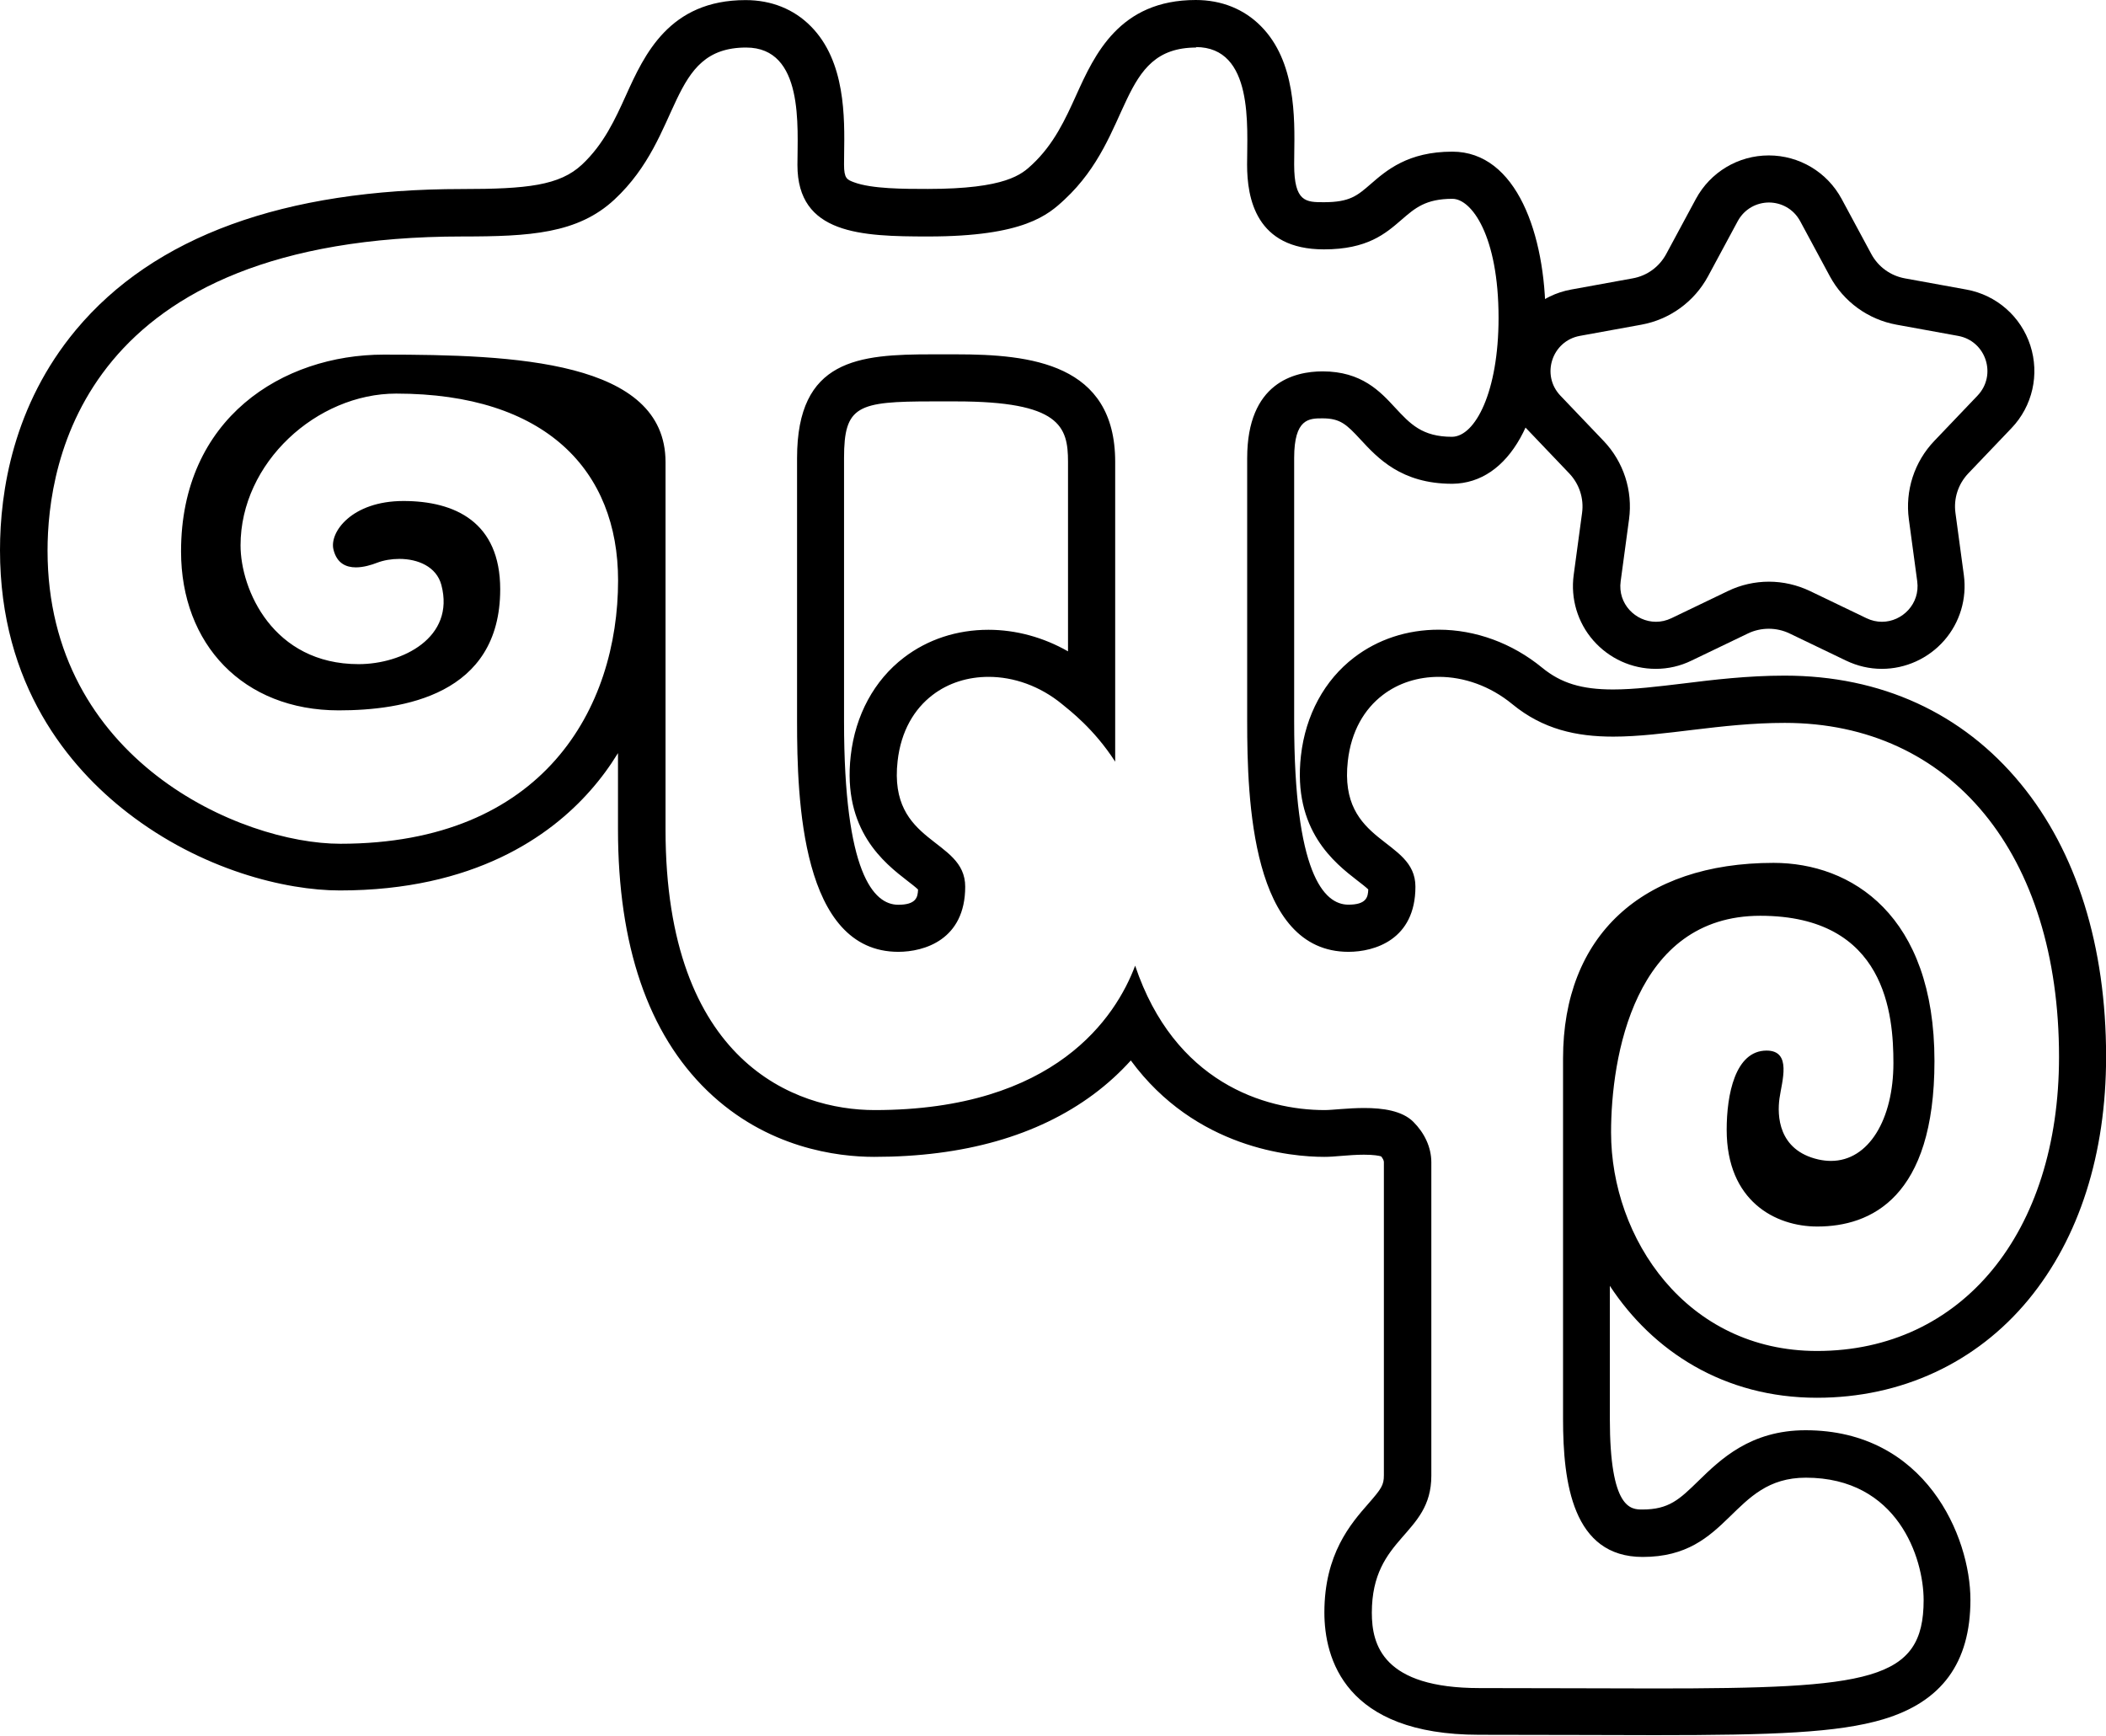
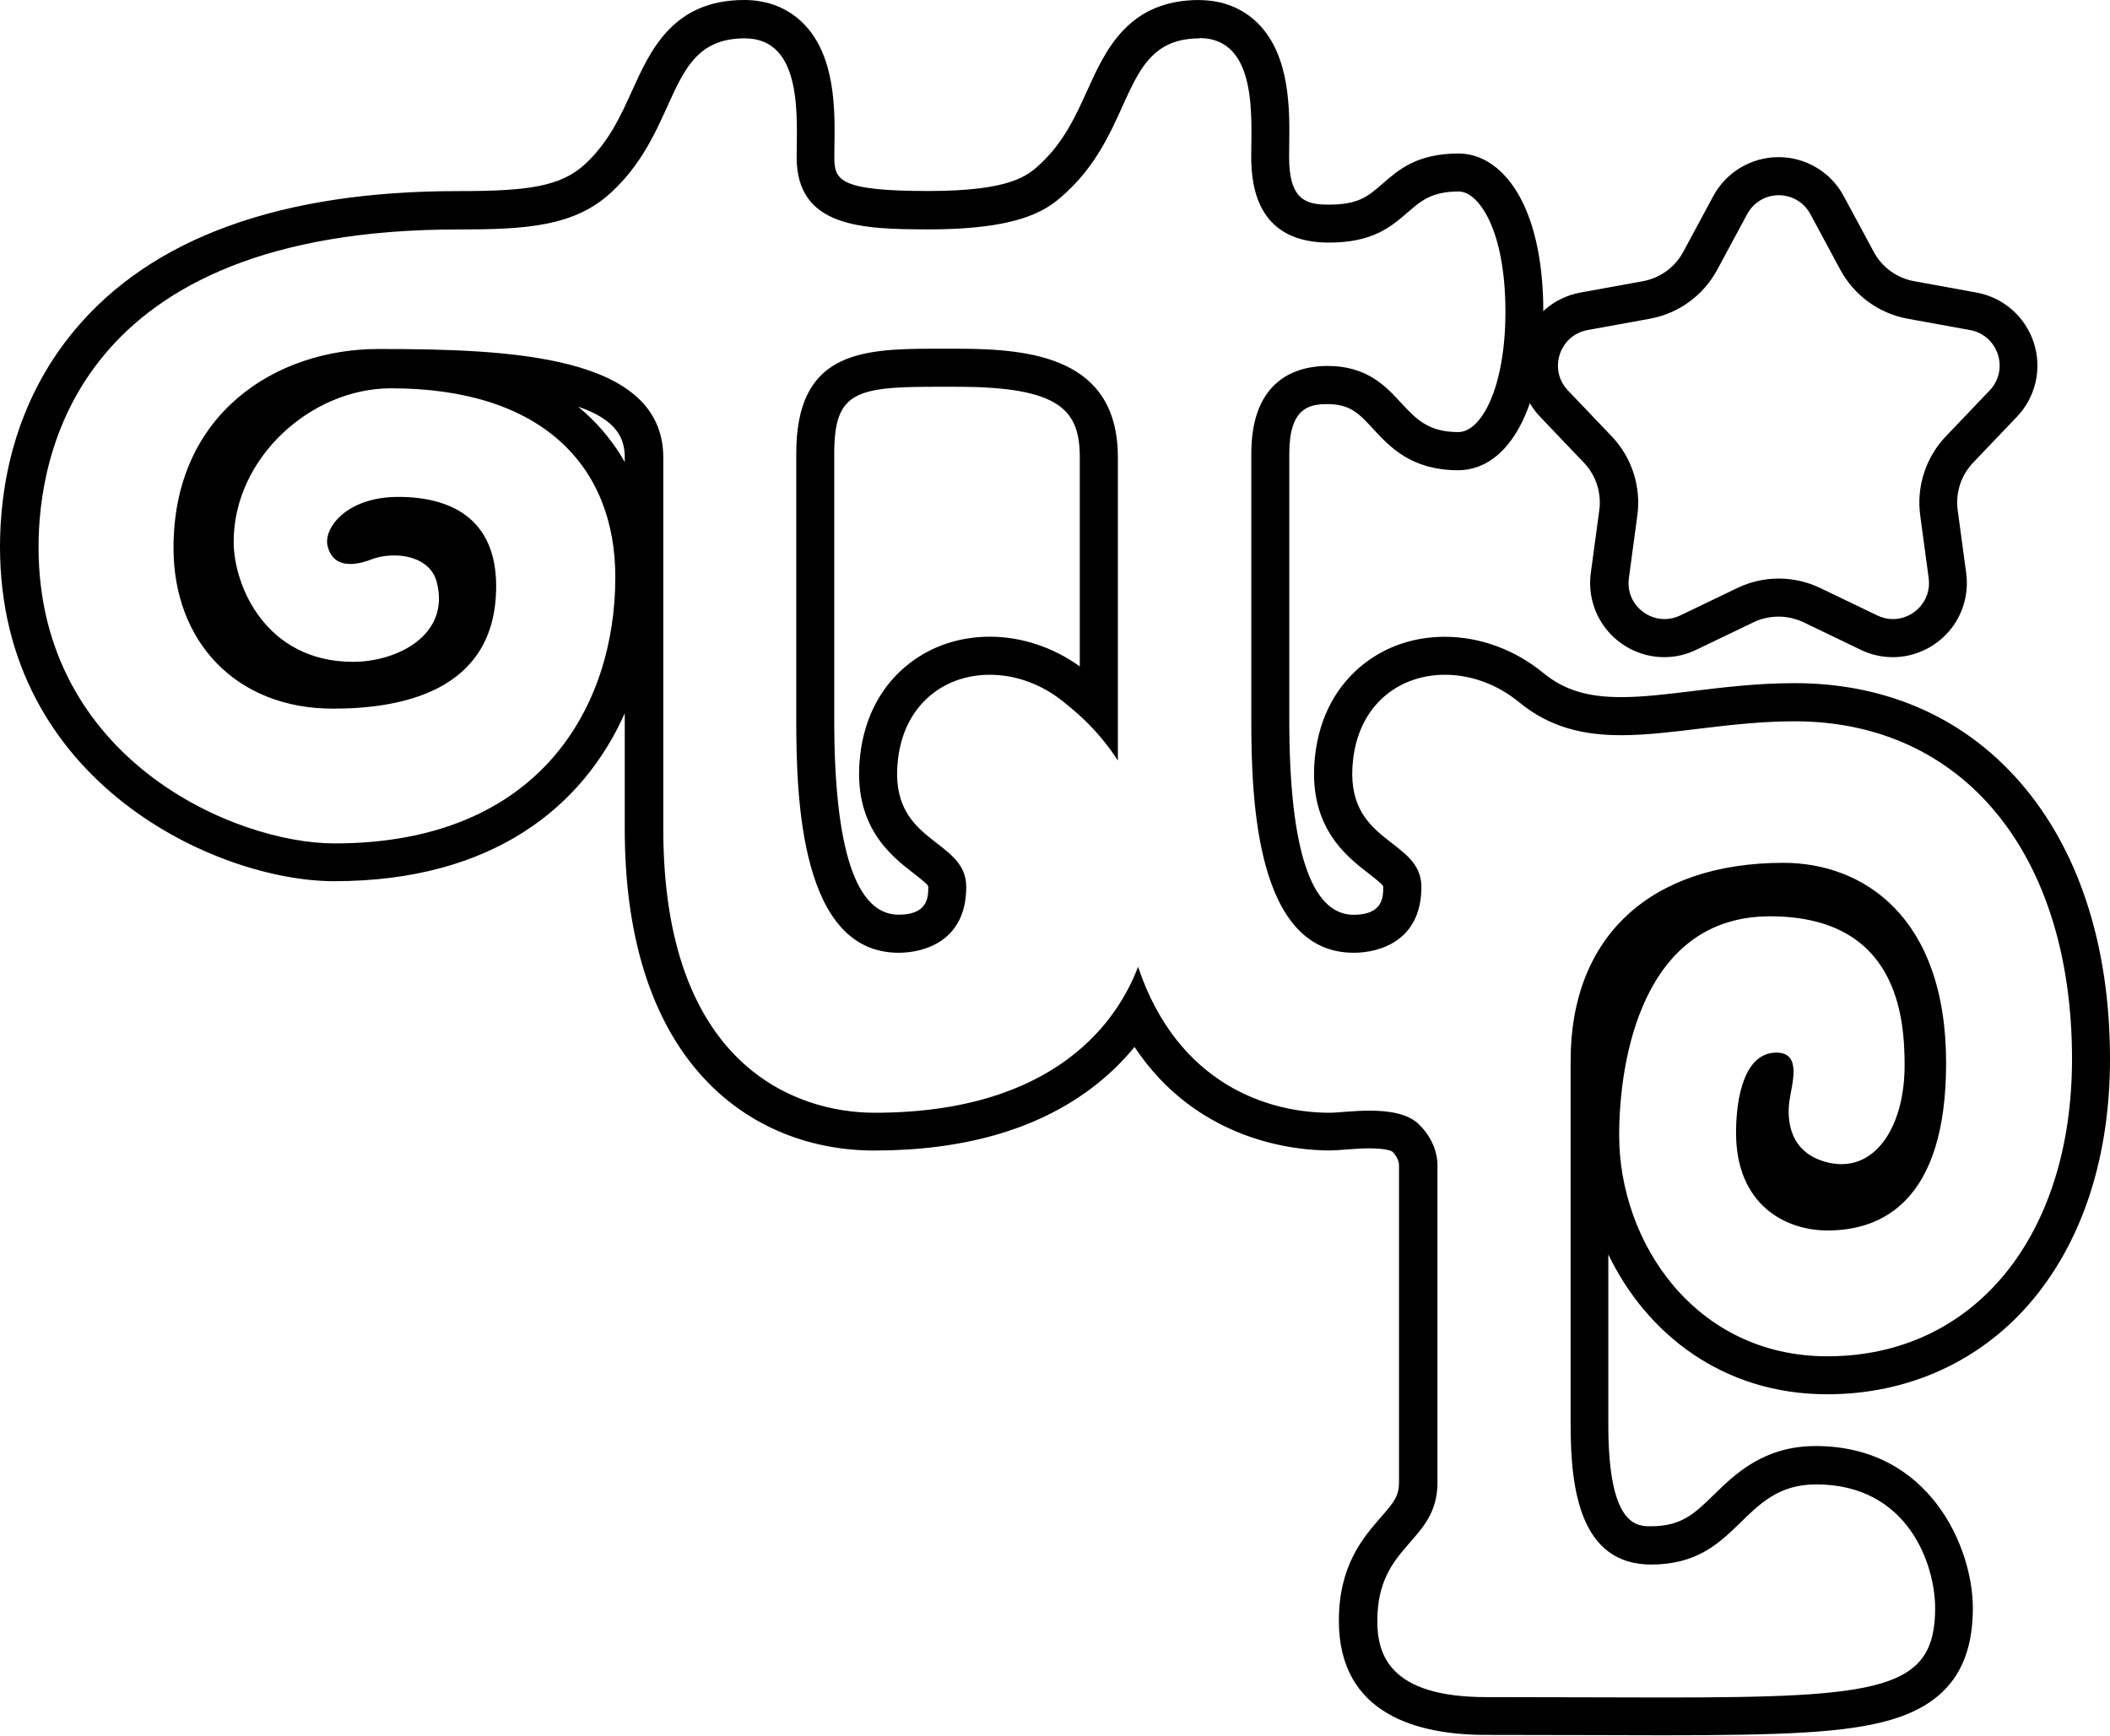
- <svg xmlns="http://www.w3.org/2000/svg" id="Layer_1" data-name="Layer 1" viewBox="0 0 223.69 184.33">
-   <path d="M127.01,5c6.18,0,5.45,8.48,5.45,12.48,0,3.57.93,9.01,8.16,9.01,4.62,0,6.54-1.67,8.25-3.15,1.43-1.24,2.56-2.22,5.4-2.22,2.03,0,4.9,3.92,4.9,12.64,0,7.87-2.48,12.61-4.94,12.64-3.19,0-4.45-1.38-6.05-3.1-1.58-1.71-3.55-3.85-7.7-3.85-2.99,0-8.01,1.2-8.01,9.21v27.98c0,8.27.45,24.47,10.76,24.47,2.74,0,7.11-1.27,7.11-6.92,0-5.2-8.19-4.44-7.18-13.35.36-3.18,1.76-5.52,3.71-7.01,1.68-1.29,3.77-1.93,5.95-1.93,2.66,0,5.45.96,7.81,2.9,3.26,2.68,6.82,3.45,10.72,3.45,5.36,0,11.39-1.46,18.22-1.46,17.7,0,29.13,13.95,29.13,35.48,0,18.69-10.33,31.24-25.7,31.24-13.92,0-21.88-12-21.88-23.22,0-7.95,2.44-23.01,15.85-23.01s14.14,10.61,14.14,15.65c0,5.95-2.61,10.39-6.63,10.39-.43,0-.87-.05-1.33-.15-4.31-.98-4.39-4.71-4.14-6.5.25-1.8,1.35-5.07-1.37-5.07-3.35,0-4.24,4.7-4.24,8.41,0,7.59,5.18,10.28,9.62,10.28,5.68,0,12.45-3.05,12.45-17.58,0-15.52-8.83-21.05-17.09-21.05-14,0-22.36,7.77-22.36,20.78v38.3c0,6.75,1.01,14.65,8.46,14.65,9.35,0,9.35-8.42,17.33-8.42,9.75,0,12.51,8.53,12.51,13.01,0,8.58-5.69,9.38-28.54,9.38-5.26,0-11.42-.04-18.63-.04-10.25,0-11.44-4.57-11.44-8,0-8.16,6.32-8.16,6.32-14.56v-33.28c0-1.64-.75-3.15-1.91-4.31-1.19-1.19-3.26-1.47-5.21-1.47-1.74,0-3.38.22-4.21.22-6.38,0-15.96-2.93-20.13-15.34-2.03,5.41-8.44,15.34-27.67,15.34-8.36,0-22.21-5.02-22.21-29.8v-39.03c0-10.81-16.13-11.42-29.93-11.42-10.73,0-21.53,6.75-21.53,20.9,0,9.87,6.6,16.89,16.75,16.89,6.79,0,17.15-1.6,17.15-12.86,0-7.14-4.8-9.38-10.28-9.38s-7.89,3.32-7.43,5.16c.36,1.47,1.35,1.89,2.38,1.89.81,0,1.66-.26,2.25-.49.71-.27,1.53-.41,2.37-.41,1.95,0,3.94.81,4.46,2.77,1.48,5.59-4.14,8.41-8.79,8.41-9.1,0-12.54-7.92-12.54-12.62,0-8.79,8.1-16.12,16.53-16.12,15.89,0,23.57,8.17,23.57,19.85,0,13.52-7.89,27.97-29.5,27.97-10.56,0-31.1-8.9-31.1-31.14,0-9.37,3.72-33.37,44.08-33.37,7.11,0,12.24-.29,16.14-3.93,7.38-6.87,5.59-16.14,13.98-16.14,6.18,0,5.45,8.48,5.45,12.48,0,7.36,6.77,7.59,13.89,7.59,10.21,0,12.75-2.31,14.49-3.93,7.38-6.87,5.59-16.14,13.98-16.14h0ZM95.41,101.11c2.74,0,7.11-1.27,7.11-6.92,0-5.2-8.19-4.44-7.18-13.35.36-3.18,1.76-5.52,3.71-7.01,1.68-1.29,3.77-1.93,5.95-1.93,2.66,0,5.45.96,7.81,2.9.76.63,3.39,2.61,5.64,6.11v-31.85c0-10.46-9.01-11.42-16.9-11.42-.85,0-1.69,0-2.51,0-7.83,0-14.38.5-14.38,11.02v27.98c0,8.27.45,24.47,10.76,24.47h0ZM127.01,0c-8.12,0-10.76,5.83-12.69,10.09-1.16,2.56-2.36,5.21-4.69,7.39-1.1,1.03-2.77,2.59-11.08,2.59-2.52,0-5.96,0-7.85-.71-.74-.28-1.05-.4-1.05-1.88,0-.33,0-.7.01-1.09.06-3.93.15-9.87-3.53-13.59-1.8-1.83-4.2-2.79-6.94-2.79-8.12,0-10.76,5.83-12.69,10.09-1.16,2.56-2.36,5.21-4.69,7.39-2.38,2.22-5.85,2.59-12.73,2.59-18.94,0-32.74,5.04-41.02,14.97C1.4,43.05,0,52.19,0,58.45c0,14.36,7.35,23.07,13.52,27.86,7.87,6.11,16.82,8.28,22.58,8.28,14.26,0,22.34-5.77,26.6-10.61,1.09-1.23,2.07-2.56,2.94-3.98v8.09c0,12.35,3.2,21.7,9.5,27.79,6.32,6.1,13.81,7.01,17.71,7.01,9.51,0,17.34-2.23,23.27-6.62,1.55-1.15,2.87-2.38,3.99-3.62,6.89,9.37,17.05,10.24,20.55,10.24.54,0,1.11-.04,1.77-.1.75-.06,1.61-.13,2.44-.13,1.07,0,1.61.11,1.83.18.18.22.29.44.29.6v33.28c0,1.04-.27,1.43-1.64,3-1.87,2.13-4.68,5.35-4.68,11.56,0,4.86,2.14,13,16.44,13,3.88,0,7.46.01,10.76.02,2.83,0,5.45.02,7.87.02,12.61,0,19.46-.25,24.27-1.68,6.24-1.86,9.28-6.01,9.28-12.7s-4.75-18.01-17.51-18.01c-5.86,0-9.05,3.11-11.38,5.38-2.01,1.96-3.12,3.04-5.95,3.04-1.21,0-3.46,0-3.46-9.65v-14.11c4.54,6.92,12.1,11.89,22,11.89,8.96,0,16.94-3.71,22.48-10.44,5.38-6.54,8.23-15.46,8.23-25.8,0-11.73-3.13-21.76-9.07-28.98-6.17-7.52-14.84-11.49-25.07-11.49-3.93,0-7.59.44-10.81.84-2.67.32-5.19.63-7.41.63-3.35,0-5.54-.67-7.55-2.32-3.17-2.6-7.07-4.03-10.98-4.03-3.35,0-6.46,1.02-8.99,2.96-3.15,2.41-5.15,6.11-5.64,10.42-.9,7.93,3.6,11.41,6.01,13.28.38.29.87.67,1.14.93-.02.84-.22,1.62-2.11,1.62-2.63,0-5.76-3.38-5.76-19.47v-27.98c0-4.21,1.6-4.21,3.01-4.21,1.89,0,2.56.65,4.03,2.24,1.83,1.98,4.34,4.7,9.71,4.71h.02s.04,0,.06,0c6-.08,9.87-7,9.87-17.64,0-8.78-3.06-17.64-9.9-17.64-4.71,0-7,1.99-8.67,3.44-1.43,1.24-2.22,1.93-4.97,1.93-1.9,0-3.16,0-3.16-4.01,0-.33,0-.7.01-1.09.06-3.93.15-9.87-3.53-13.59-1.8-1.83-4.2-2.79-6.94-2.79h0ZM95.41,96.11c-2.63,0-5.76-3.38-5.76-19.47v-27.98c0-5.57,1.42-6.02,9.38-6.02h1.22s1.29,0,1.29,0c11.05,0,11.9,2.66,11.9,6.42v20.13c-2.61-1.49-5.53-2.29-8.45-2.29-3.35,0-6.46,1.02-8.99,2.96-3.15,2.41-5.15,6.11-5.64,10.42-.9,7.93,3.6,11.41,6.01,13.28.38.29.87.67,1.14.93-.02.84-.22,1.62-2.11,1.62h0Z" />
-   <path d="M187.87,21.51c1.31,0,2.62.66,3.34,1.99l3.15,5.85c1.46,2.7,4.06,4.59,7.08,5.14l6.54,1.19c2.97.54,4.15,4.16,2.06,6.35l-4.59,4.81c-2.12,2.22-3.11,5.28-2.7,8.32l.89,6.59c.32,2.39-1.59,4.3-3.75,4.3-.54,0-1.1-.12-1.64-.38l-5.99-2.88c-1.38-.66-2.88-1-4.37-1s-2.99.33-4.37,1l-5.99,2.88c-.54.26-1.1.38-1.64.38-2.17,0-4.08-1.91-3.75-4.3l.89-6.59c.41-3.04-.58-6.1-2.7-8.32l-4.59-4.81c-2.08-2.18-.91-5.8,2.06-6.35l6.54-1.19c3.02-.55,5.62-2.44,7.08-5.14l3.15-5.85c.72-1.33,2.03-1.99,3.34-1.99h0ZM187.87,16.51c-3.24,0-6.2,1.77-7.74,4.62l-3.15,5.85c-.74,1.37-2.04,2.32-3.57,2.59l-6.54,1.19c-3.18.58-5.78,2.85-6.78,5.93s-.23,6.45,2,8.79l4.59,4.81c1.07,1.13,1.57,2.66,1.36,4.2l-.89,6.59c-.34,2.52.42,5.05,2.08,6.95,1.68,1.92,4.09,3.02,6.63,3.02,1.32,0,2.6-.29,3.81-.88l5.99-2.88c.68-.33,1.45-.5,2.21-.5s1.52.17,2.21.5l5.99,2.88c1.21.58,2.49.88,3.81.88,2.53,0,4.95-1.1,6.63-3.02,1.66-1.9,2.42-4.43,2.08-6.95l-.89-6.59c-.21-1.54.29-3.07,1.36-4.2l4.59-4.81c2.24-2.34,3-5.71,2-8.79-1-3.08-3.6-5.35-6.78-5.93l-6.54-1.19c-1.53-.28-2.83-1.22-3.57-2.59l-3.15-5.85c-1.54-2.85-4.5-4.62-7.74-4.62h0Z" />
+ <svg xmlns="http://www.w3.org/2000/svg" id="Layer_2" data-name="Layer 2" viewBox="0 0 221.69 182.34">
+   <g id="Layer_1-2" data-name="Layer 1">
+     <g>
+       <path d="M126.01,4c6.18,0,5.45,8.48,5.45,12.48,0,3.57.93,9.01,8.16,9.01,4.62,0,6.54-1.67,8.25-3.15,1.43-1.24,2.56-2.22,5.4-2.22,2.03,0,4.9,3.92,4.9,12.64,0,7.87-2.48,12.61-4.94,12.64-3.19,0-4.45-1.38-6.05-3.1-1.58-1.71-3.55-3.85-7.7-3.85-2.99,0-8.01,1.2-8.01,9.21v27.98c0,8.27.45,24.47,10.76,24.47,2.74,0,7.11-1.26,7.11-6.92,0-5.2-8.19-4.44-7.18-13.35.36-3.18,1.76-5.52,3.71-7.01,1.68-1.29,3.77-1.93,5.95-1.93,2.66,0,5.45.96,7.81,2.9,3.26,2.68,6.82,3.45,10.72,3.45,5.36,0,11.39-1.46,18.22-1.46,17.7,0,29.13,13.95,29.13,35.48,0,18.69-10.33,31.24-25.7,31.24-13.92,0-21.88-12-21.88-23.22,0-7.95,2.44-23.01,15.85-23.01s14.14,10.61,14.14,15.65c0,5.95-2.61,10.39-6.63,10.39-.43,0-.87-.05-1.33-.15-4.31-.98-4.39-4.71-4.14-6.5.25-1.8,1.35-5.07-1.37-5.07-3.35,0-4.24,4.7-4.24,8.41,0,7.59,5.18,10.28,9.62,10.28,5.68,0,12.45-3.05,12.45-17.58,0-15.52-8.83-21.05-17.09-21.05-14,0-22.36,7.77-22.36,20.78v38.3c0,6.75,1.01,14.65,8.46,14.65,9.35,0,9.35-8.42,17.33-8.42,9.75,0,12.51,8.53,12.51,13.01,0,8.58-5.69,9.38-28.54,9.38-5.26,0-11.42-.04-18.63-.04-10.25,0-11.44-4.57-11.44-8,0-8.16,6.32-8.16,6.32-14.56v-33.28c0-1.64-.75-3.15-1.91-4.31-1.19-1.19-3.26-1.47-5.21-1.47-1.74,0-3.38.22-4.21.22-6.38,0-15.96-2.93-20.13-15.34-2.03,5.41-8.44,15.34-27.67,15.34-8.36,0-22.21-5.02-22.21-29.8v-39.03c0-10.81-16.13-11.42-29.93-11.42-10.73,0-21.53,6.75-21.53,20.9,0,9.87,6.6,16.89,16.75,16.89,6.79,0,17.15-1.6,17.15-12.86,0-7.14-4.8-9.39-10.28-9.39s-7.89,3.32-7.43,5.16c.36,1.47,1.35,1.89,2.38,1.89.81,0,1.66-.26,2.25-.49.71-.27,1.53-.41,2.37-.41,1.95,0,3.94.81,4.46,2.77,1.48,5.59-4.14,8.41-8.79,8.41-9.1,0-12.54-7.92-12.54-12.62,0-8.79,8.1-16.12,16.53-16.12,15.89,0,23.57,8.17,23.57,19.85,0,13.52-7.89,27.97-29.5,27.97-10.56,0-31.1-8.9-31.1-31.14,0-9.37,3.72-33.37,44.08-33.37,7.11,0,12.24-.29,16.14-3.94,7.38-6.87,5.59-16.14,13.98-16.14,6.18,0,5.45,8.48,5.45,12.48,0,7.36,6.77,7.59,13.89,7.59,10.21,0,12.75-2.31,14.49-3.93,7.38-6.87,5.59-16.14,13.98-16.14h0ZM94.41,100.11c2.74,0,7.11-1.26,7.11-6.92,0-5.2-8.19-4.44-7.18-13.35.36-3.18,1.76-5.52,3.71-7.01,1.68-1.29,3.77-1.93,5.95-1.93,2.66,0,5.45.96,7.81,2.9.76.63,3.39,2.61,5.64,6.11v-31.85c0-10.46-9.01-11.42-16.9-11.42-.85,0-1.69,0-2.51,0-7.83,0-14.38.5-14.38,11.02v27.98c0,8.27.45,24.47,10.76,24.47h0ZM126.01,0c-7.48,0-9.86,5.27-11.78,9.51-1.2,2.65-2.44,5.39-4.92,7.71-1.29,1.2-3.06,2.85-11.76,2.85-9.47,0-9.89-1.17-9.89-3.59,0-.34,0-.71.01-1.11.06-3.76.14-9.45-3.24-12.88-1.61-1.63-3.76-2.49-6.23-2.49-7.48,0-9.86,5.27-11.78,9.51-1.2,2.65-2.44,5.39-4.92,7.71-2.63,2.45-6.26,2.86-13.41,2.86-18.63,0-32.17,4.92-40.25,14.61C1.36,42.46,0,51.35,0,57.45c0,24.83,22.86,35.14,35.1,35.14,16.78,0,26.21-7.93,30.54-17.64v12.14c0,24.92,13.54,33.8,26.21,33.8,9.29,0,16.92-2.16,22.67-6.43,1.9-1.41,3.43-2.93,4.68-4.45,6.63,9.97,16.98,10.87,20.46,10.87.5,0,1.05-.04,1.69-.09.77-.06,1.65-.13,2.52-.13,1.72,0,2.31.27,2.42.34.28.29.7.82.7,1.45v33.28c0,1.43-.48,2.06-1.88,3.66-1.87,2.14-4.44,5.07-4.44,10.9,0,9.92,8.39,12,15.44,12,3.88,0,7.47.01,10.76.02,2.82,0,5.44.02,7.87.02,12.52,0,19.3-.25,23.98-1.64,5.84-1.74,8.56-5.47,8.56-11.74s-4.48-17.01-16.51-17.01c-5.46,0-8.48,2.95-10.68,5.1-2.05,2-3.41,3.33-6.65,3.33-1.45,0-4.46,0-4.46-10.65v-17.91c4,8.3,11.99,14.69,23,14.69,8.65,0,16.36-3.58,21.71-10.07,5.23-6.36,8-15.06,8-25.17,0-11.5-3.06-21.3-8.84-28.35-5.98-7.28-14.38-11.13-24.3-11.13-3.87,0-7.49.44-10.69.83-2.7.33-5.25.64-7.53.64-3.56,0-6.01-.76-8.18-2.54-2.99-2.45-6.66-3.8-10.35-3.8-3.13,0-6.03.95-8.38,2.75-2.97,2.27-4.79,5.64-5.25,9.74-.83,7.37,3.21,10.51,5.63,12.38.55.43,1.39,1.07,1.53,1.35,0,0,0,.03,0,.07,0,1.02,0,2.92-3.11,2.92-4.48,0-6.76-6.89-6.76-20.47v-27.98c0-4.8,2.07-5.21,4.01-5.21,2.4,0,3.34,1.02,4.76,2.56,1.8,1.95,4.04,4.38,8.98,4.39h0s.04,0,.06,0c5.31-.07,8.88-6.76,8.88-16.64,0-11.5-4.47-16.64-8.9-16.64s-6.38,1.77-8.02,3.2c-1.51,1.31-2.5,2.17-5.63,2.17-2.27,0-4.16-.38-4.16-5.01,0-.34,0-.71.01-1.11.06-3.76.14-9.45-3.24-12.88-1.61-1.63-3.76-2.49-6.23-2.49h0ZM94.41,96.11c-4.48,0-6.76-6.89-6.76-20.47v-27.98c0-6.33,2.1-7.02,10.38-7.02h1.23s1.29,0,1.29,0c10.9,0,12.9,2.5,12.9,7.42v21.96c-2.81-2.02-6.13-3.12-9.45-3.12-3.13,0-6.03.95-8.38,2.75-2.97,2.27-4.79,5.64-5.25,9.74-.83,7.37,3.21,10.51,5.63,12.38.55.43,1.39,1.07,1.53,1.35,0,0,0,.03,0,.07,0,1.02,0,2.92-3.11,2.92h0ZM65.64,48.55c-1.1-1.95-2.51-3.7-4.2-5.22-.23-.2-.46-.4-.69-.6,4.04,1.39,4.89,3.32,4.89,5.32v.49h0Z" />
+       <path d="M186.87,20.51c1.31,0,2.62.66,3.34,1.99l3.15,5.85c1.46,2.7,4.06,4.59,7.08,5.14l6.54,1.19c2.97.54,4.15,4.16,2.06,6.35l-4.59,4.81c-2.12,2.22-3.11,5.28-2.7,8.32l.89,6.59c.32,2.39-1.59,4.3-3.75,4.3-.54,0-1.1-.12-1.64-.38l-5.99-2.88c-1.38-.66-2.88-1-4.37-1s-2.99.33-4.37,1l-5.99,2.88c-.54.26-1.1.38-1.64.38-2.17,0-4.08-1.91-3.75-4.3l.89-6.59c.41-3.04-.58-6.1-2.7-8.32l-4.59-4.81c-2.08-2.18-.91-5.8,2.06-6.35l6.54-1.19c3.02-.55,5.62-2.44,7.08-5.14l3.15-5.85c.72-1.33,2.03-1.99,3.34-1.99h0ZM186.87,16.51c-2.87,0-5.5,1.57-6.86,4.09l-3.15,5.85c-.88,1.64-2.44,2.77-4.27,3.1l-6.54,1.19c-2.82.51-5.13,2.53-6.01,5.26-.89,2.73-.21,5.71,1.77,7.79l4.59,4.81c1.29,1.35,1.88,3.18,1.63,5.02l-.89,6.59c-.3,2.23.37,4.47,1.84,6.16,1.49,1.7,3.63,2.68,5.87,2.68,1.17,0,2.31-.26,3.38-.78l5.99-2.88c.82-.39,1.73-.6,2.64-.6s1.82.21,2.64.6l5.99,2.88c1.07.52,2.21.78,3.38.78,2.24,0,4.38-.98,5.87-2.68,1.47-1.68,2.14-3.93,1.84-6.16l-.89-6.59c-.25-1.85.35-3.68,1.63-5.02l4.59-4.81c1.98-2.07,2.66-5.06,1.77-7.79-.89-2.73-3.19-4.74-6.01-5.26l-6.54-1.19c-1.83-.33-3.39-1.46-4.27-3.1l-3.15-5.85c-1.36-2.53-3.99-4.09-6.86-4.09h0Z" />
+     </g>
+   </g>
</svg>
